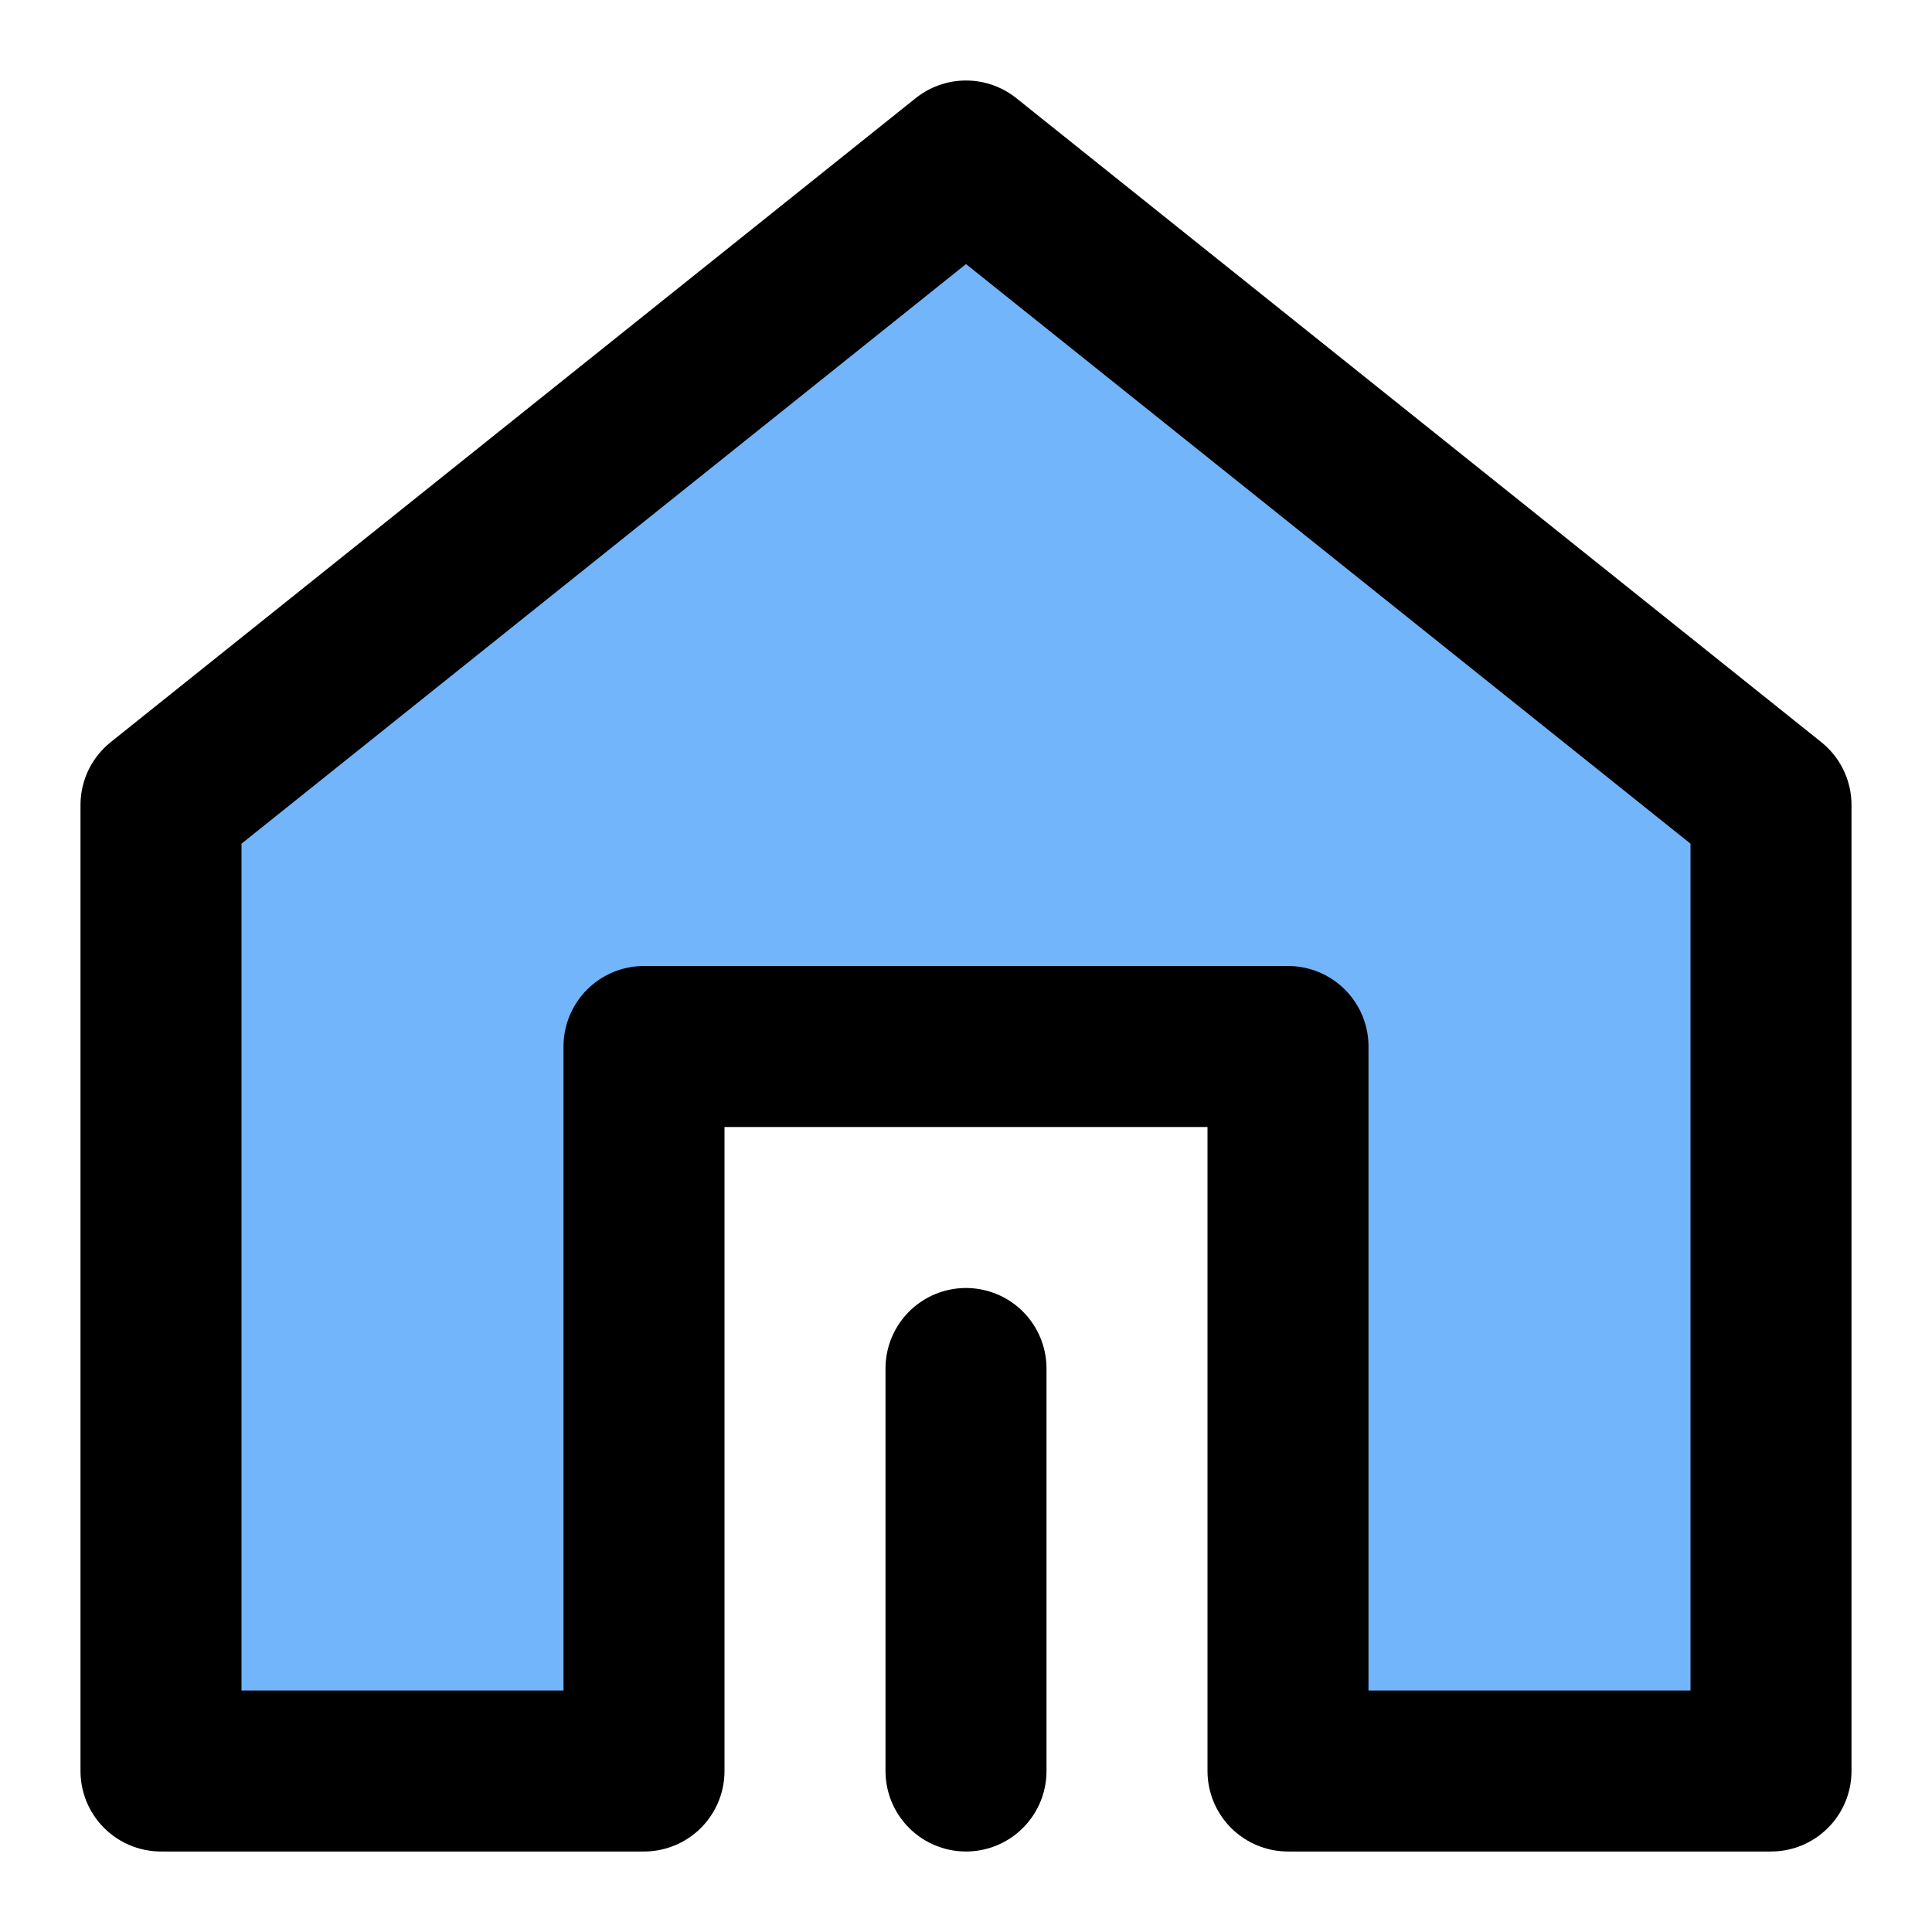
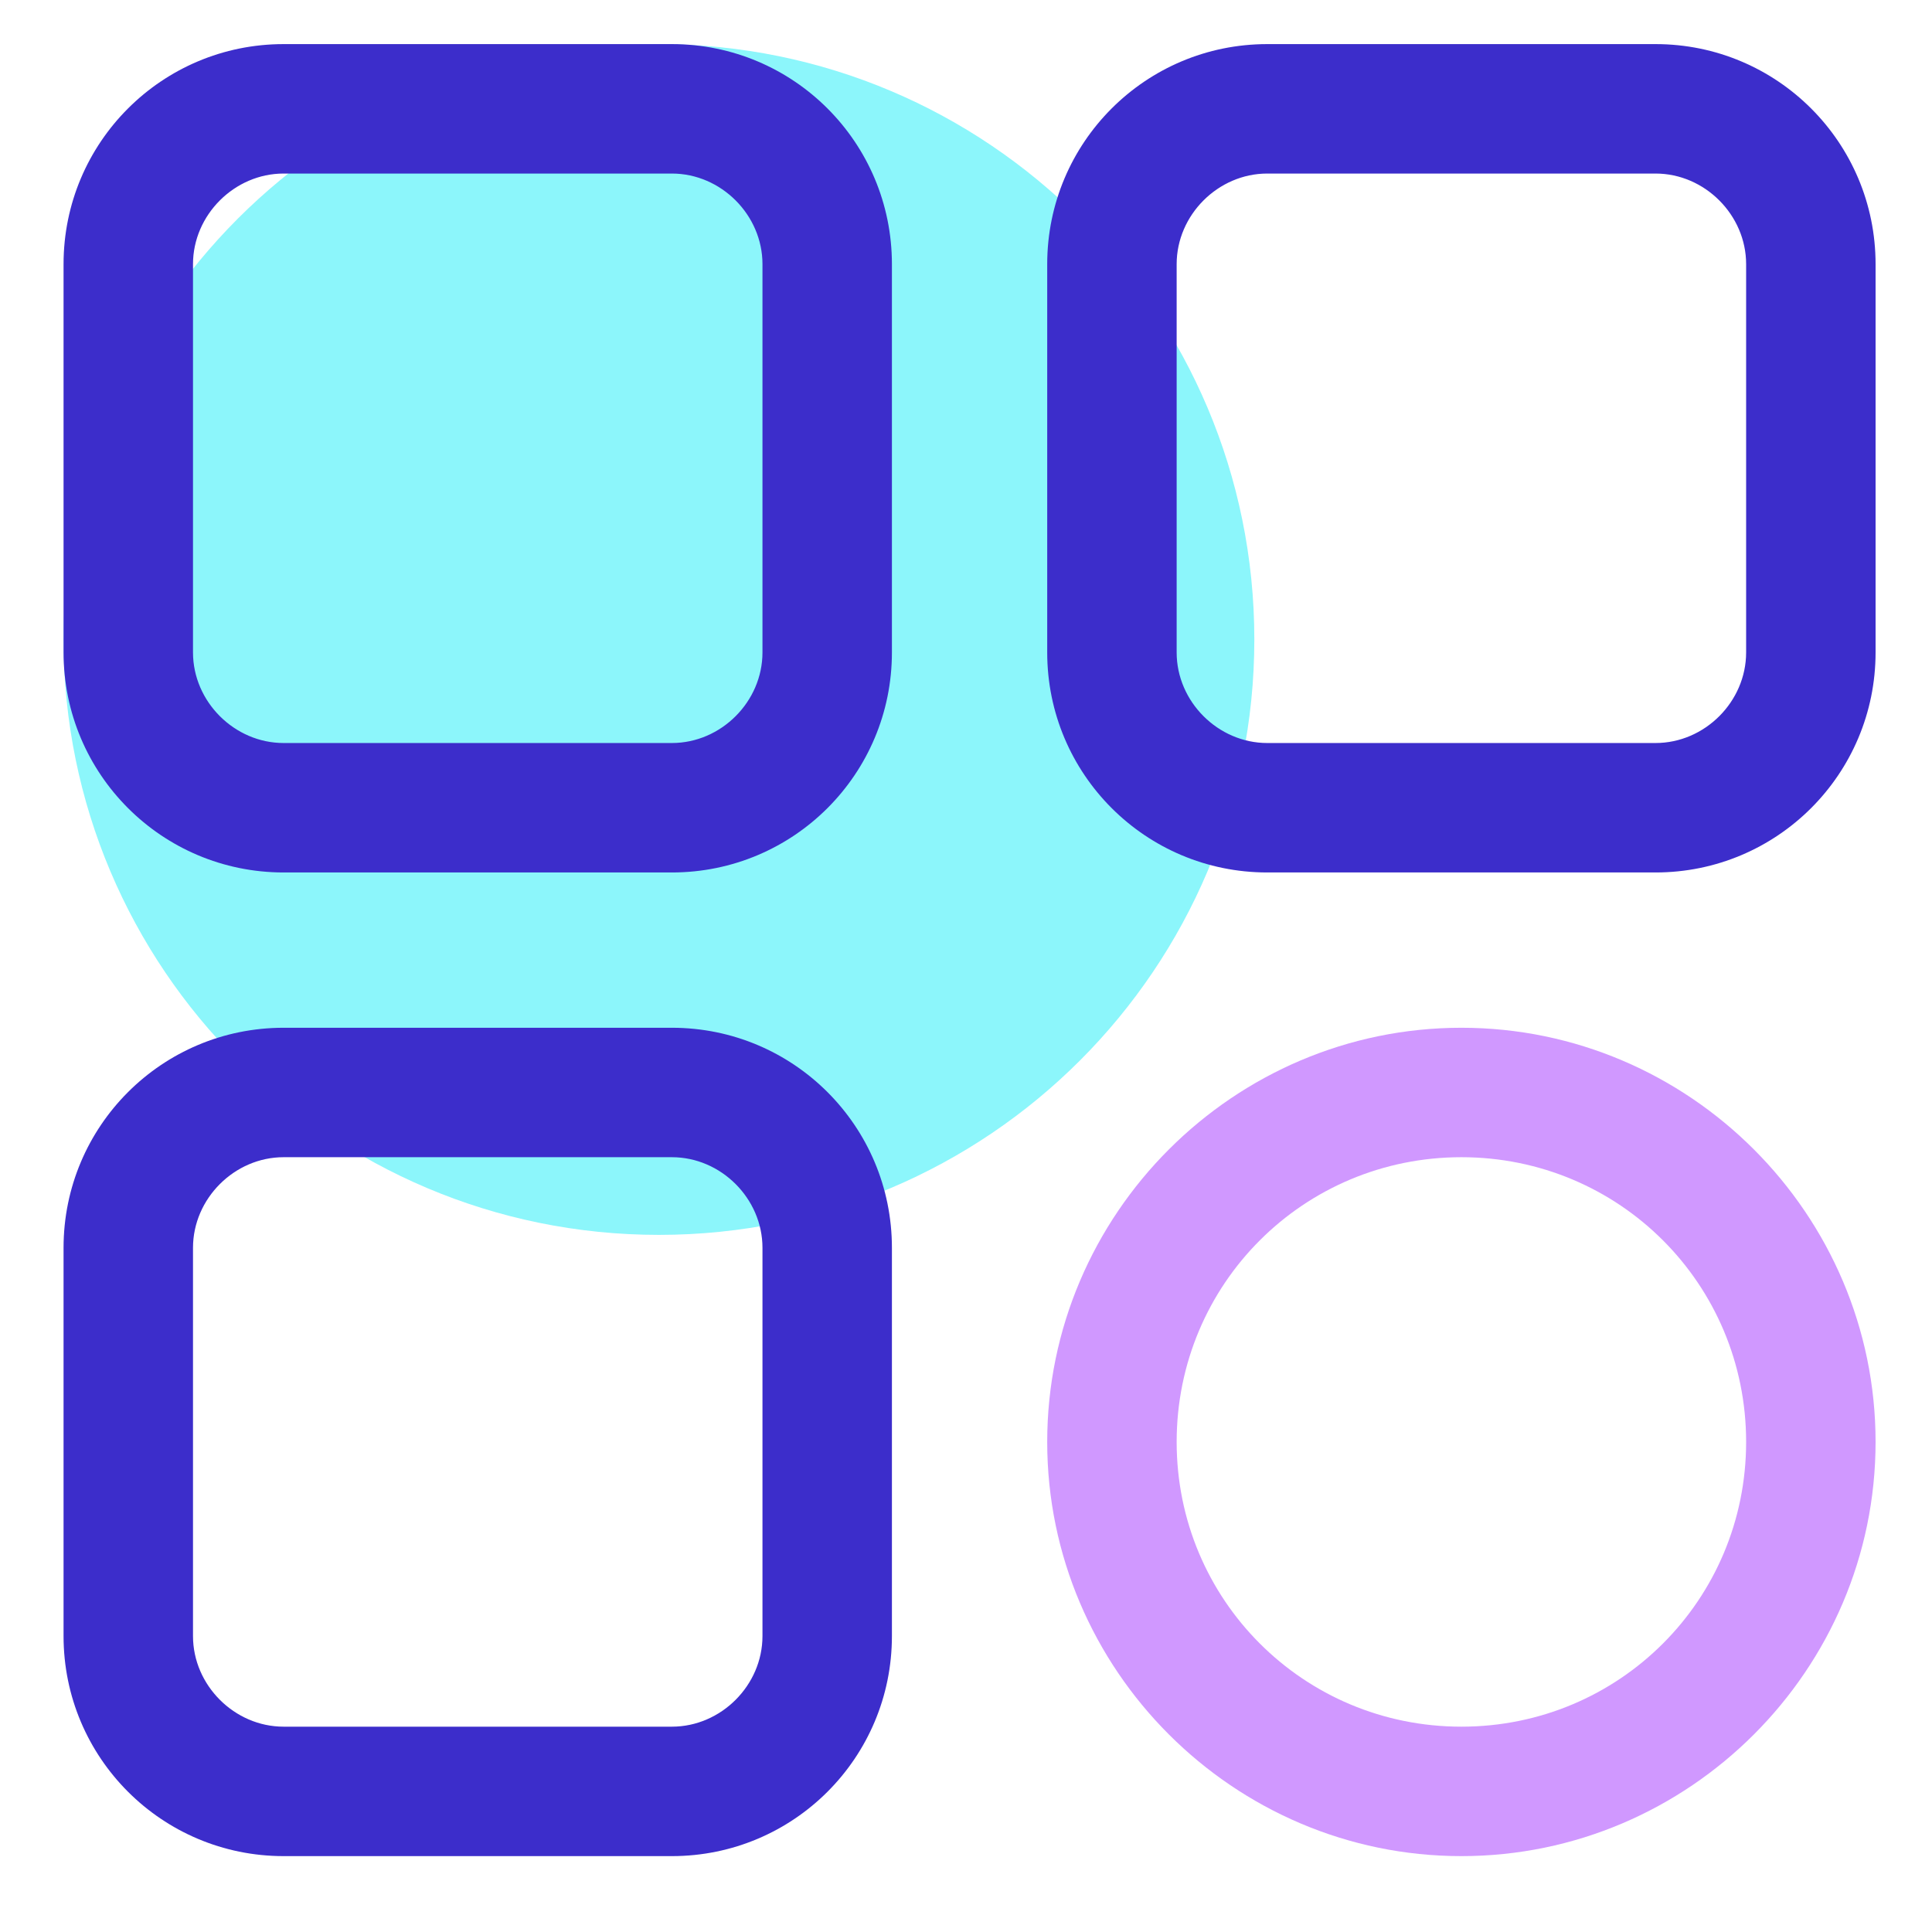
- <svg xmlns="http://www.w3.org/2000/svg" width="24" height="24" viewBox="0 0 48 48" fill="none">
-   <path d="M44 44V20L24 4L4 20L4 44H16V26H32V44H44Z" fill="#72b5fa" stroke="#000" stroke-width="4" stroke-linejoin="round" />
-   <path d="M24 44V34" stroke="#000" stroke-width="4" stroke-linecap="round" stroke-linejoin="round" />
+ <svg xmlns="http://www.w3.org/2000/svg" fill="none" version="1.1" width="29" height="29" viewBox="0 0 29 29">
+   <g style="mix-blend-mode:passthrough">
+     <g>
+       <path d="M0.954,9.599C0.954,14.535,4.956,18.536,9.891,18.536C14.827,18.536,18.828,14.535,18.828,9.599C18.828,4.663,14.827,0.662,9.891,0.662C4.956,0.662,0.954,4.663,0.954,9.599C0.954,9.599,0.954,9.599,0.954,9.599Z" fill="#8CF6FB" fill-opacity="1" />
+     </g>
+     <g>
+       <path d="M10.085,13.096C10.085,13.096,4.257,13.096,4.257,13.096C2.431,13.096,0.954,11.619,0.954,9.793C0.954,9.793,0.954,3.965,0.954,3.965C0.954,2.139,2.431,0.662,4.257,0.662C4.257,0.662,10.085,0.662,10.085,0.662C11.912,0.662,13.388,2.139,13.388,3.965C13.388,3.965,13.388,9.793,13.388,9.793C13.388,11.619,11.912,13.096,10.085,13.096C10.085,13.096,10.085,13.096,10.085,13.096ZM4.257,2.605C3.519,2.605,2.897,3.227,2.897,3.965C2.897,3.965,2.897,9.793,2.897,9.793C2.897,10.532,3.519,11.153,4.257,11.153C4.257,11.153,10.085,11.153,10.085,11.153C10.824,11.153,11.445,10.532,11.445,9.793C11.445,9.793,11.445,3.965,11.445,3.965C11.445,3.227,10.824,2.605,10.085,2.605C10.085,2.605,4.257,2.605,4.257,2.605C4.257,2.605,4.257,2.605,4.257,2.605ZM24.85,13.096C24.85,13.096,19.022,13.096,19.022,13.096C17.196,13.096,15.719,11.619,15.719,9.793C15.719,9.793,15.719,3.965,15.719,3.965C15.719,2.139,17.196,0.662,19.022,0.662C19.022,0.662,24.85,0.662,24.85,0.662C26.676,0.662,28.153,2.139,28.153,3.965C28.153,3.965,28.153,9.793,28.153,9.793C28.153,11.619,26.676,13.096,24.85,13.096C24.85,13.096,24.85,13.096,24.85,13.096ZM19.022,2.605C18.284,2.605,17.662,3.227,17.662,3.965C17.662,3.965,17.662,9.793,17.662,9.793C17.662,10.532,18.284,11.153,19.022,11.153C19.022,11.153,24.85,11.153,24.85,11.153C25.589,11.153,26.21,10.532,26.21,9.793C26.21,9.793,26.21,3.965,26.21,3.965C26.21,3.227,25.589,2.605,24.85,2.605C24.85,2.605,19.022,2.605,19.022,2.605C19.022,2.605,19.022,2.605,19.022,2.605ZM10.085,27.861C10.085,27.861,4.257,27.861,4.257,27.861C2.431,27.861,0.954,26.384,0.954,24.558C0.954,24.558,0.954,18.73,0.954,18.73C0.954,16.904,2.431,15.427,4.257,15.427C4.257,15.427,10.085,15.427,10.085,15.427C11.912,15.427,13.388,16.904,13.388,18.73C13.388,18.73,13.388,24.558,13.388,24.558C13.388,26.384,11.912,27.861,10.085,27.861C10.085,27.861,10.085,27.861,10.085,27.861ZM4.257,17.37C3.519,17.37,2.897,17.992,2.897,18.73C2.897,18.73,2.897,24.558,2.897,24.558C2.897,25.296,3.519,25.918,4.257,25.918C4.257,25.918,10.085,25.918,10.085,25.918C10.824,25.918,11.445,25.296,11.445,24.558C11.445,24.558,11.445,18.73,11.445,18.73C11.445,17.992,10.824,17.37,10.085,17.37C10.085,17.37,4.257,17.37,4.257,17.37C4.257,17.37,4.257,17.37,4.257,17.37Z" fill="#3C2DCB" fill-opacity="1" />
+     </g>
+     <g>
+       <path d="M21.936,27.861C18.517,27.861,15.719,25.063,15.719,21.644C15.719,18.225,18.517,15.427,21.936,15.427C25.355,15.427,28.153,18.225,28.153,21.644C28.153,25.063,25.355,27.861,21.936,27.861C21.936,27.861,21.936,27.861,21.936,27.861ZM21.936,17.37C19.566,17.37,17.662,19.274,17.662,21.644C17.662,24.014,19.566,25.918,21.936,25.918C24.306,25.918,26.21,24.014,26.21,21.644C26.21,19.274,24.306,17.37,21.936,17.37C21.936,17.37,21.936,17.37,21.936,17.37Z" fill="#D098FF" fill-opacity="1" />
+     </g>
+   </g>
</svg>
